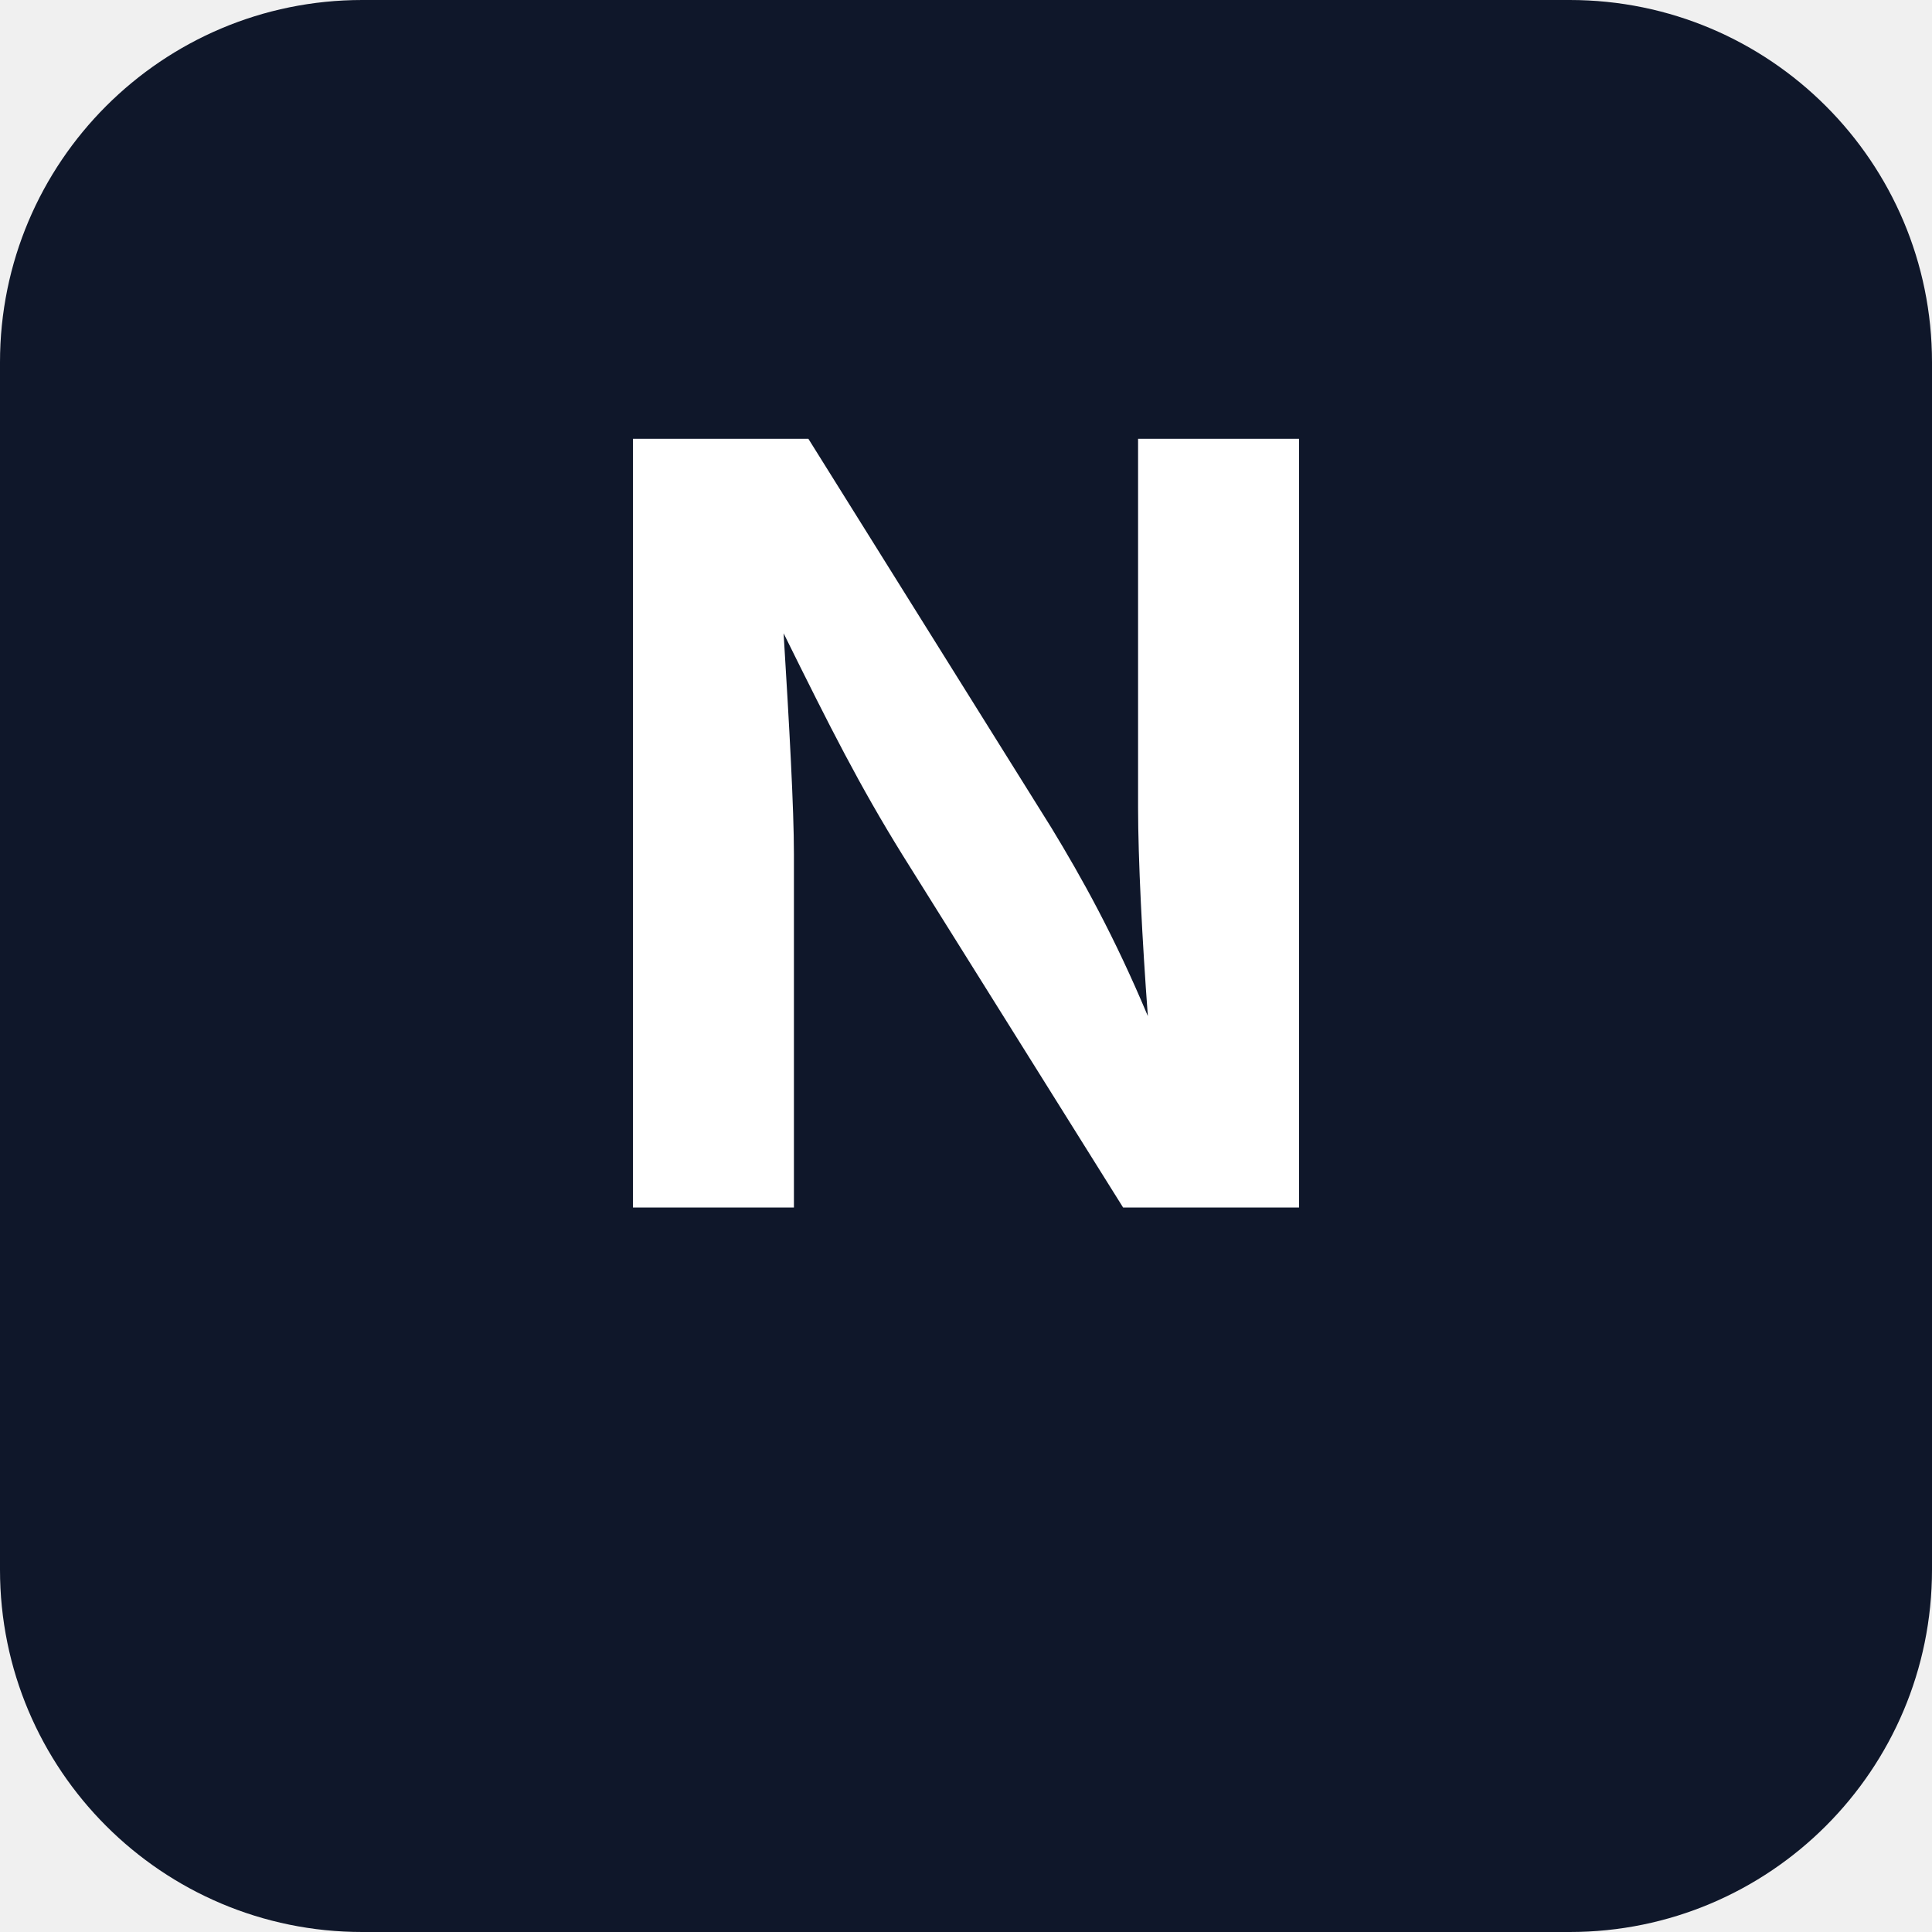
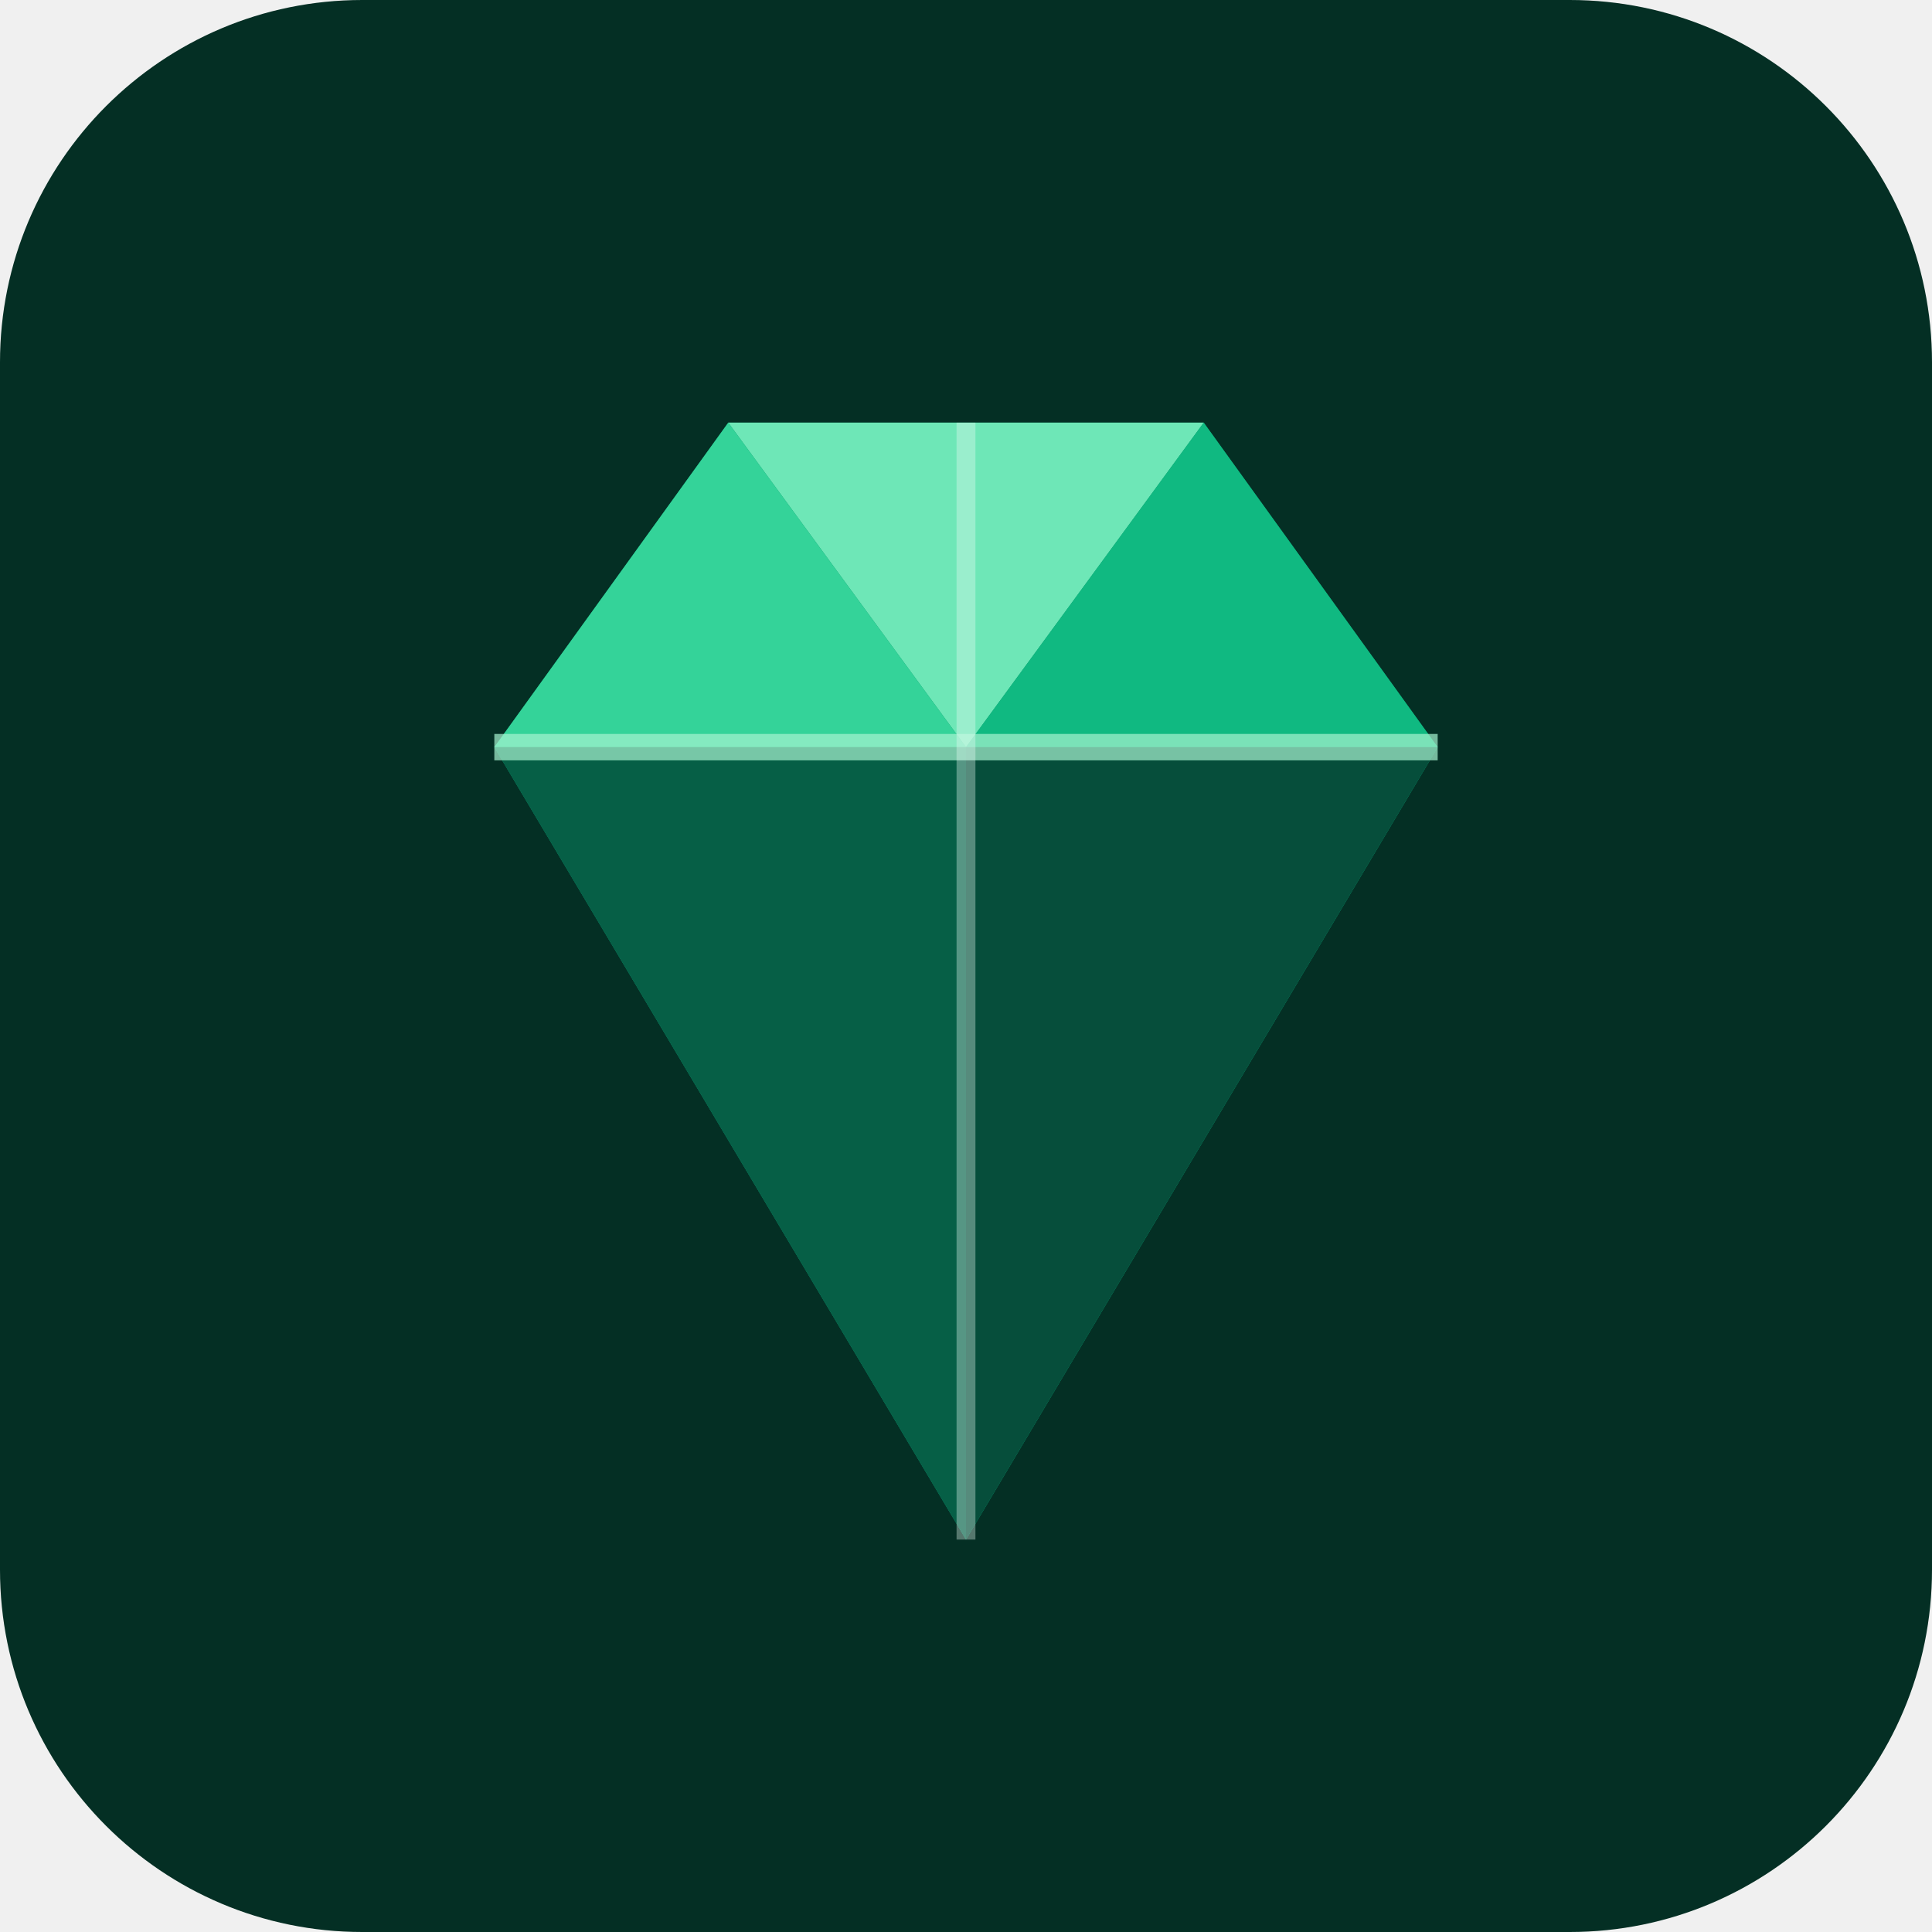
- <svg xmlns="http://www.w3.org/2000/svg" viewBox="0 0 512 512" role="img" aria-label="NexaPOS">
-   <rect width="512" height="512" rx="96" fill="#0f172a" />
-   <text x="256" y="320" text-anchor="middle" font-family="system-ui, -apple-system, sans-serif" font-size="280" font-weight="700" fill="#ffffff">N</text>
+ <svg xmlns="http://www.w3.org/2000/svg" viewBox="0 0 512 512" role="img" aria-label="Emerald">
+   <rect width="512" height="512" rx="96" fill="#042f24" />
+   <path d="M131 198 193 112h126l62 86-125 210z" fill="#059669" />
+   <path d="M256 408 131 198h250z" fill="#047857" />
+   <path d="M193 112h126L256 198z" fill="#6ee7b7" />
+   <path d="M193 112 131 198h125z" fill="#34d399" />
+   <path d="M319 112 256 198h125z" fill="#10b981" />
+   <path d="M131 198 256 408 256 198z" fill="#065f46" />
+   <path d="M381 198 256 408 256 198z" fill="#064e3b" />
+   <path d="M131 198h250" stroke="#a7f3d0" stroke-width="7" opacity="0.7" />
+   <path d="M256 112v296" stroke="#ecfdf5" stroke-width="5" opacity="0.35" />
</svg>
